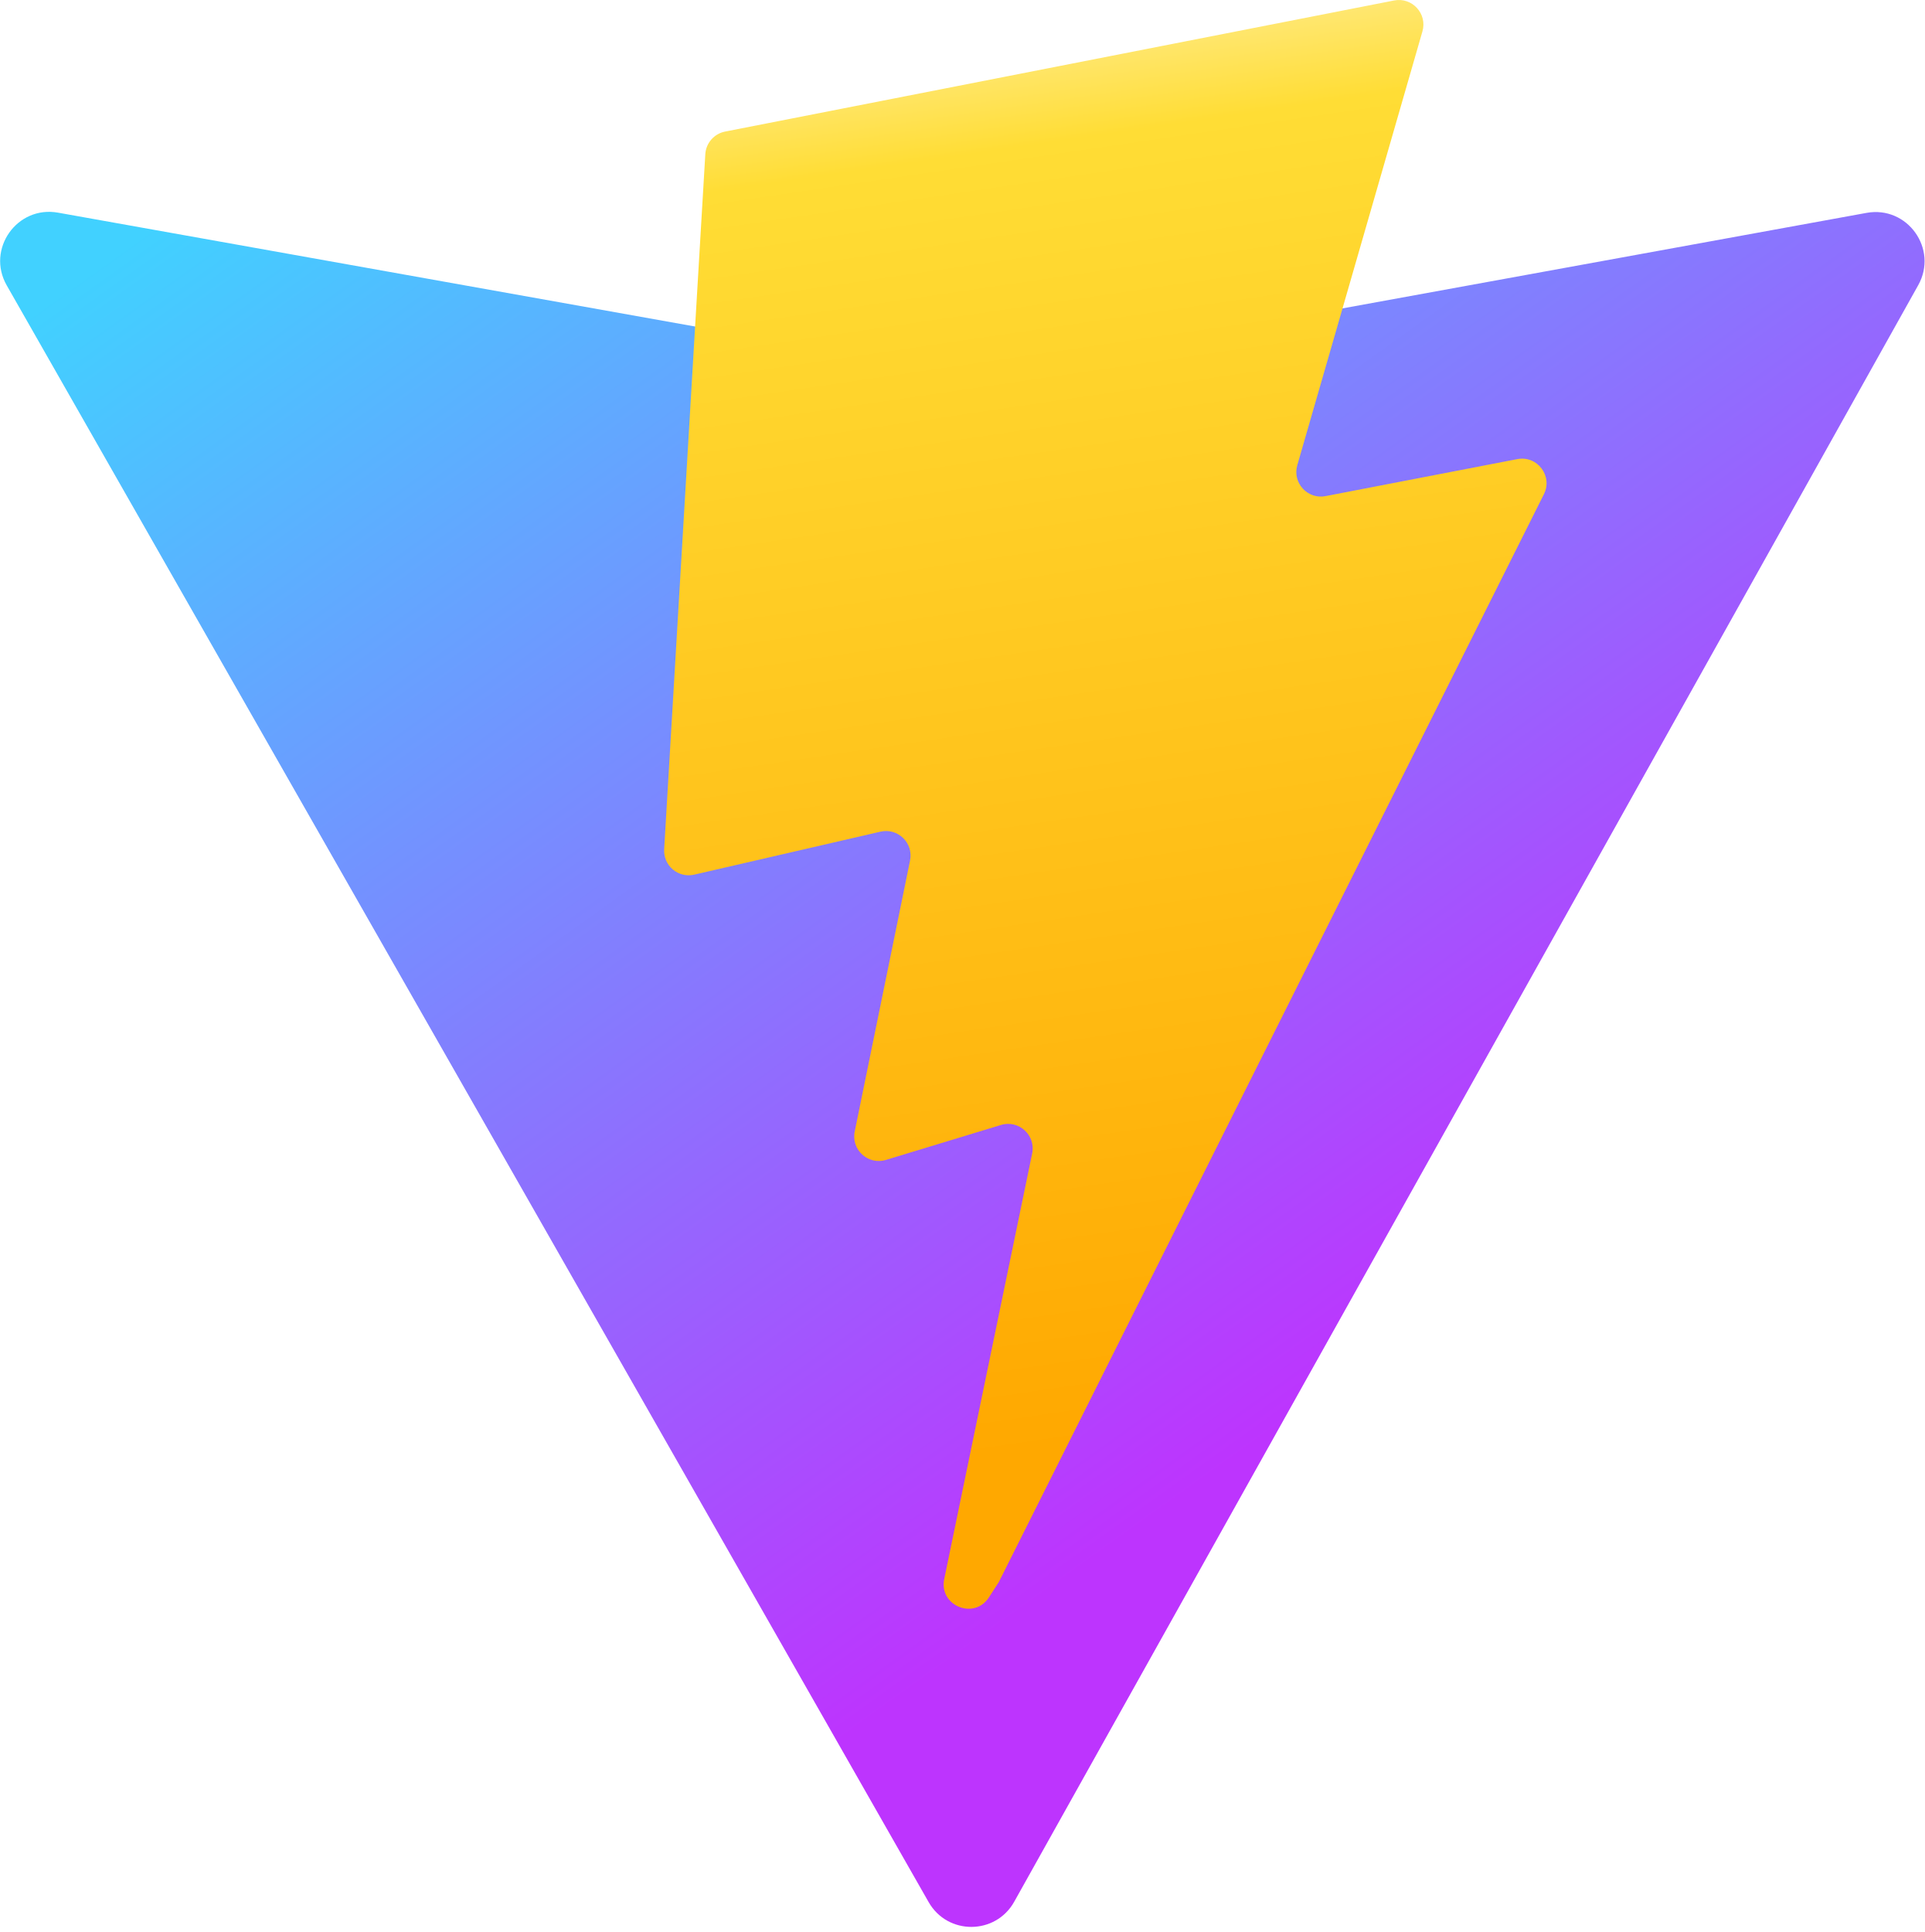
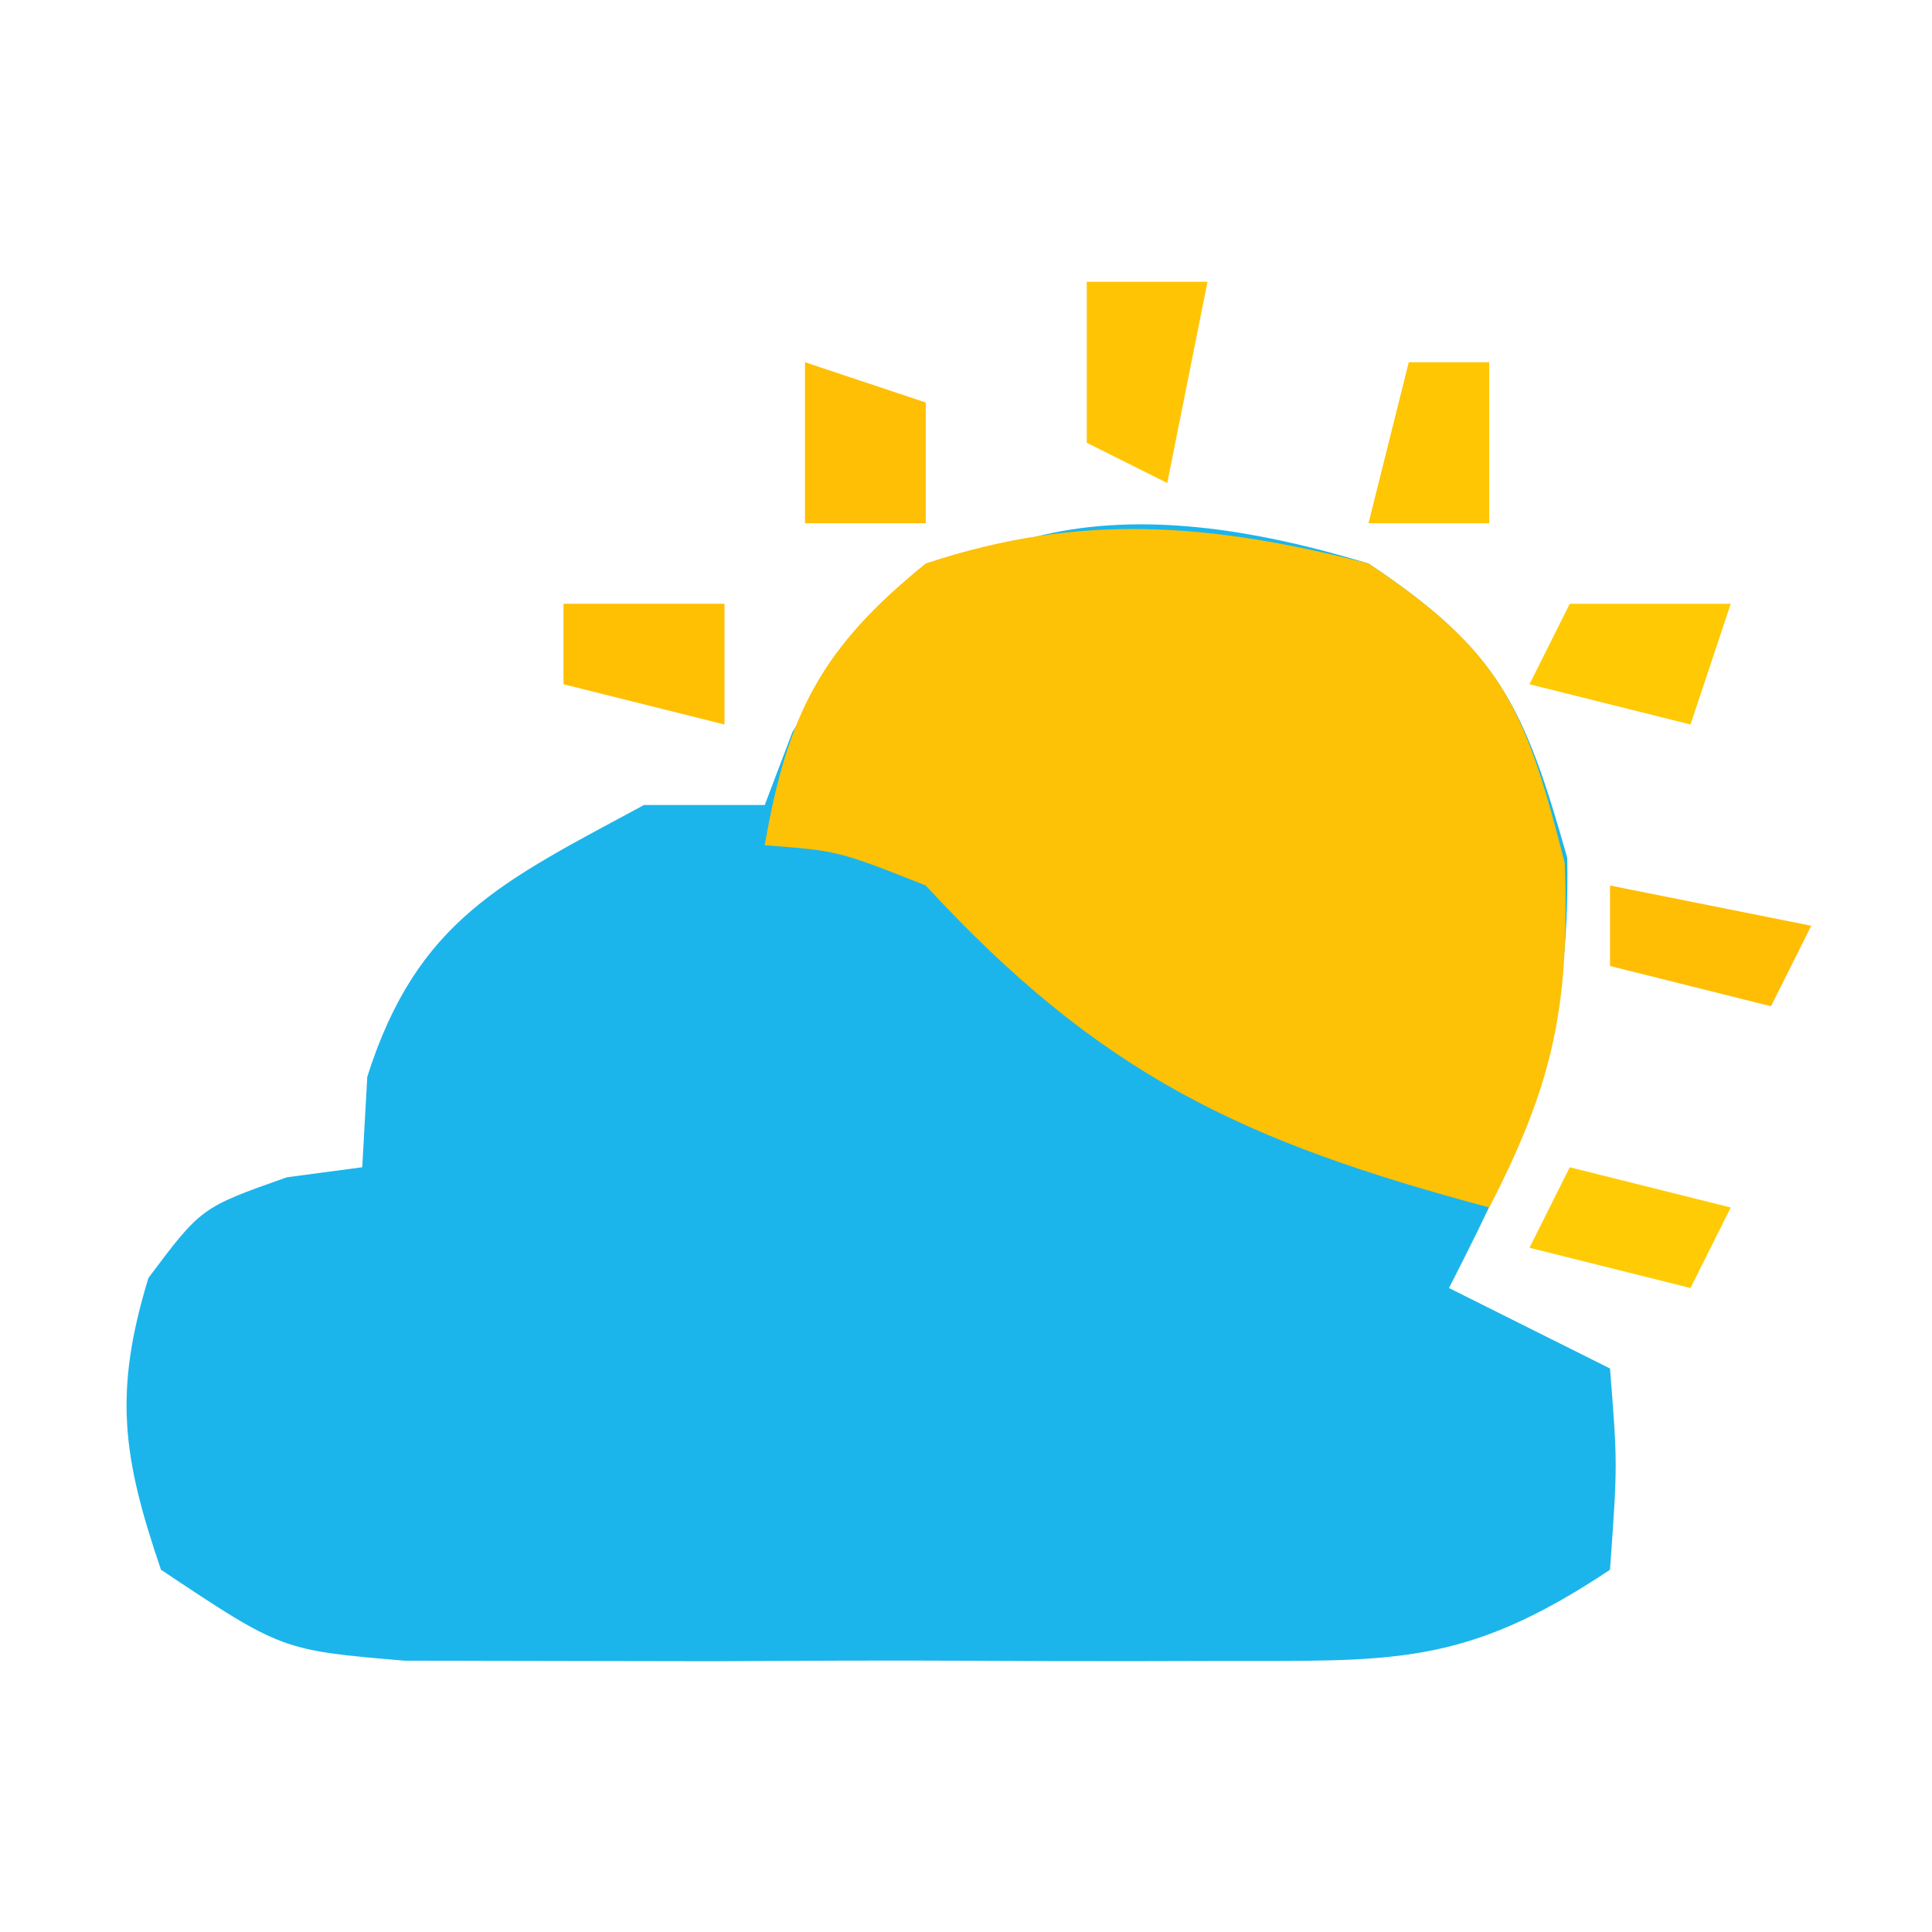
- <svg xmlns="http://www.w3.org/2000/svg" aria-hidden="true" role="img" class="iconify iconify--logos" width="31.88" height="32" preserveAspectRatio="xMidYMid meet" viewBox="0 0 256 257">
-   <defs>
-     <linearGradient id="IconifyId1813088fe1fbc01fb466" x1="-.828%" x2="57.636%" y1="7.652%" y2="78.411%">
-       <stop offset="0%" stop-color="#41D1FF" />
-       <stop offset="100%" stop-color="#BD34FE" />
-     </linearGradient>
-     <linearGradient id="IconifyId1813088fe1fbc01fb467" x1="43.376%" x2="50.316%" y1="2.242%" y2="89.03%">
-       <stop offset="0%" stop-color="#FFEA83" />
-       <stop offset="8.333%" stop-color="#FFDD35" />
-       <stop offset="100%" stop-color="#FFA800" />
-     </linearGradient>
-   </defs>
-   <path fill="url(#IconifyId1813088fe1fbc01fb466)" d="M255.153 37.938L134.897 252.976c-2.483 4.44-8.862 4.466-11.382.048L.875 37.958c-2.746-4.814 1.371-10.646 6.827-9.67l120.385 21.517a6.537 6.537 0 0 0 2.322-.004l117.867-21.483c5.438-.991 9.574 4.796 6.877 9.62Z" />
-   <path fill="url(#IconifyId1813088fe1fbc01fb467)" d="M185.432.063L96.44 17.501a3.268 3.268 0 0 0-2.634 3.014l-5.474 92.456a3.268 3.268 0 0 0 3.997 3.378l24.777-5.718c2.318-.535 4.413 1.507 3.936 3.838l-7.361 36.047c-.495 2.426 1.782 4.5 4.151 3.78l15.304-4.649c2.372-.72 4.652 1.36 4.15 3.788l-11.698 56.621c-.732 3.542 3.979 5.473 5.943 2.437l1.313-2.028l72.516-144.72c1.215-2.423-.88-5.186-3.54-4.672l-25.505 4.922c-2.396.462-4.435-1.77-3.759-4.114l16.646-57.705c.677-2.35-1.37-4.583-3.769-4.113Z" />
+ <svg xmlns="http://www.w3.org/2000/svg" version="1.1" width="48" height="48">
+   <path d="M0 0 C3.246 2.164 3.873 3.552 4.938 7.312 C5.014 11.802 4.019 14.043 2 18 C3.32 18.66 4.64 19.32 6 20 C6.188 22.375 6.188 22.375 6 25 C2.357 27.429 0.587 27.258 -3.75 27.266 C-4.405 27.268 -5.059 27.269 -5.733 27.271 C-7.115 27.273 -8.497 27.269 -9.879 27.261 C-11.992 27.25 -14.105 27.261 -16.219 27.273 C-17.563 27.272 -18.906 27.27 -20.25 27.266 C-21.472 27.263 -22.694 27.261 -23.953 27.259 C-27 27 -27 27 -30 25 C-30.958 22.198 -31.181 20.594 -30.312 17.75 C-29 16 -29 16 -26.875 15.25 C-25.947 15.126 -25.947 15.126 -25 15 C-24.959 14.258 -24.918 13.515 -24.875 12.75 C-23.635 8.853 -21.518 7.899 -18 6 C-17.01 6 -16.02 6 -15 6 C-14.66 5.103 -14.66 5.103 -14.312 4.188 C-10.891 -1.515 -5.867 -1.78 0 0 Z " fill="#1BB5EB" transform="translate(34,14)" />
+   <path d="M0 0 C3.316 2.211 3.888 3.56 4.875 7.438 C4.999 10.98 4.604 12.887 3 16 C-3.084 14.37 -6.645 12.728 -11 8 C-13.173 7.139 -13.173 7.139 -15 7 C-14.438 3.738 -13.586 2.089 -11 0 C-7.148 -1.284 -3.873 -0.992 0 0 Z " fill="#FDC106" transform="translate(34,14)" />
+   <path d="M0 0 C0.99 0 1.98 0 3 0 C2.67 1.65 2.34 3.3 2 5 C1.34 4.67 0.68 4.34 0 4 C0 2.68 0 1.36 0 0 Z " fill="#FFC504" transform="translate(27,7)" />
+   <path d="M0 0 C2.475 0.495 2.475 0.495 5 1 C4.67 1.66 4.34 2.32 4 3 C2.68 2.67 1.36 2.34 0 2 C0 1.34 0 0.68 0 0 Z " fill="#FFBE04" transform="translate(40,22)" />
+   <path d="M0 0 C1.32 0 2.64 0 4 0 C3.67 0.99 3.34 1.98 3 3 C1.68 2.67 0.36 2.34 -1 2 C-0.67 1.34 -0.34 0.68 0 0 Z " fill="#FFCA03" transform="translate(39,15)" />
+   <path d="M0 0 C1.98 0.495 1.98 0.495 4 1 C3.67 1.66 3.34 2.32 3 3 C1.68 2.67 0.36 2.34 -1 2 C-0.67 1.34 -0.34 0.68 0 0 Z " fill="#FFCB04" transform="translate(39,29)" />
+   <path d="M0 0 C1.32 0 2.64 0 4 0 C4 0.99 4 1.98 4 3 C2.68 2.67 1.36 2.34 0 2 C0 1.34 0 0.68 0 0 Z " fill="#FFC004" transform="translate(14,15)" />
+   <path d="M0 0 C0.66 0 1.32 0 2 0 C2 1.32 2 2.64 2 4 C1.01 4 0.02 4 -1 4 C-0.67 2.68 -0.34 1.36 0 0 Z " fill="#FFC604" transform="translate(35,9)" />
+   <path d="M0 0 C0.99 0.33 1.98 0.66 3 1 C3 1.99 3 2.98 3 4 C2.01 4 1.02 4 0 4 C0 2.68 0 1.36 0 0 Z " fill="#FFBF05" transform="translate(20,9)" />
</svg>
